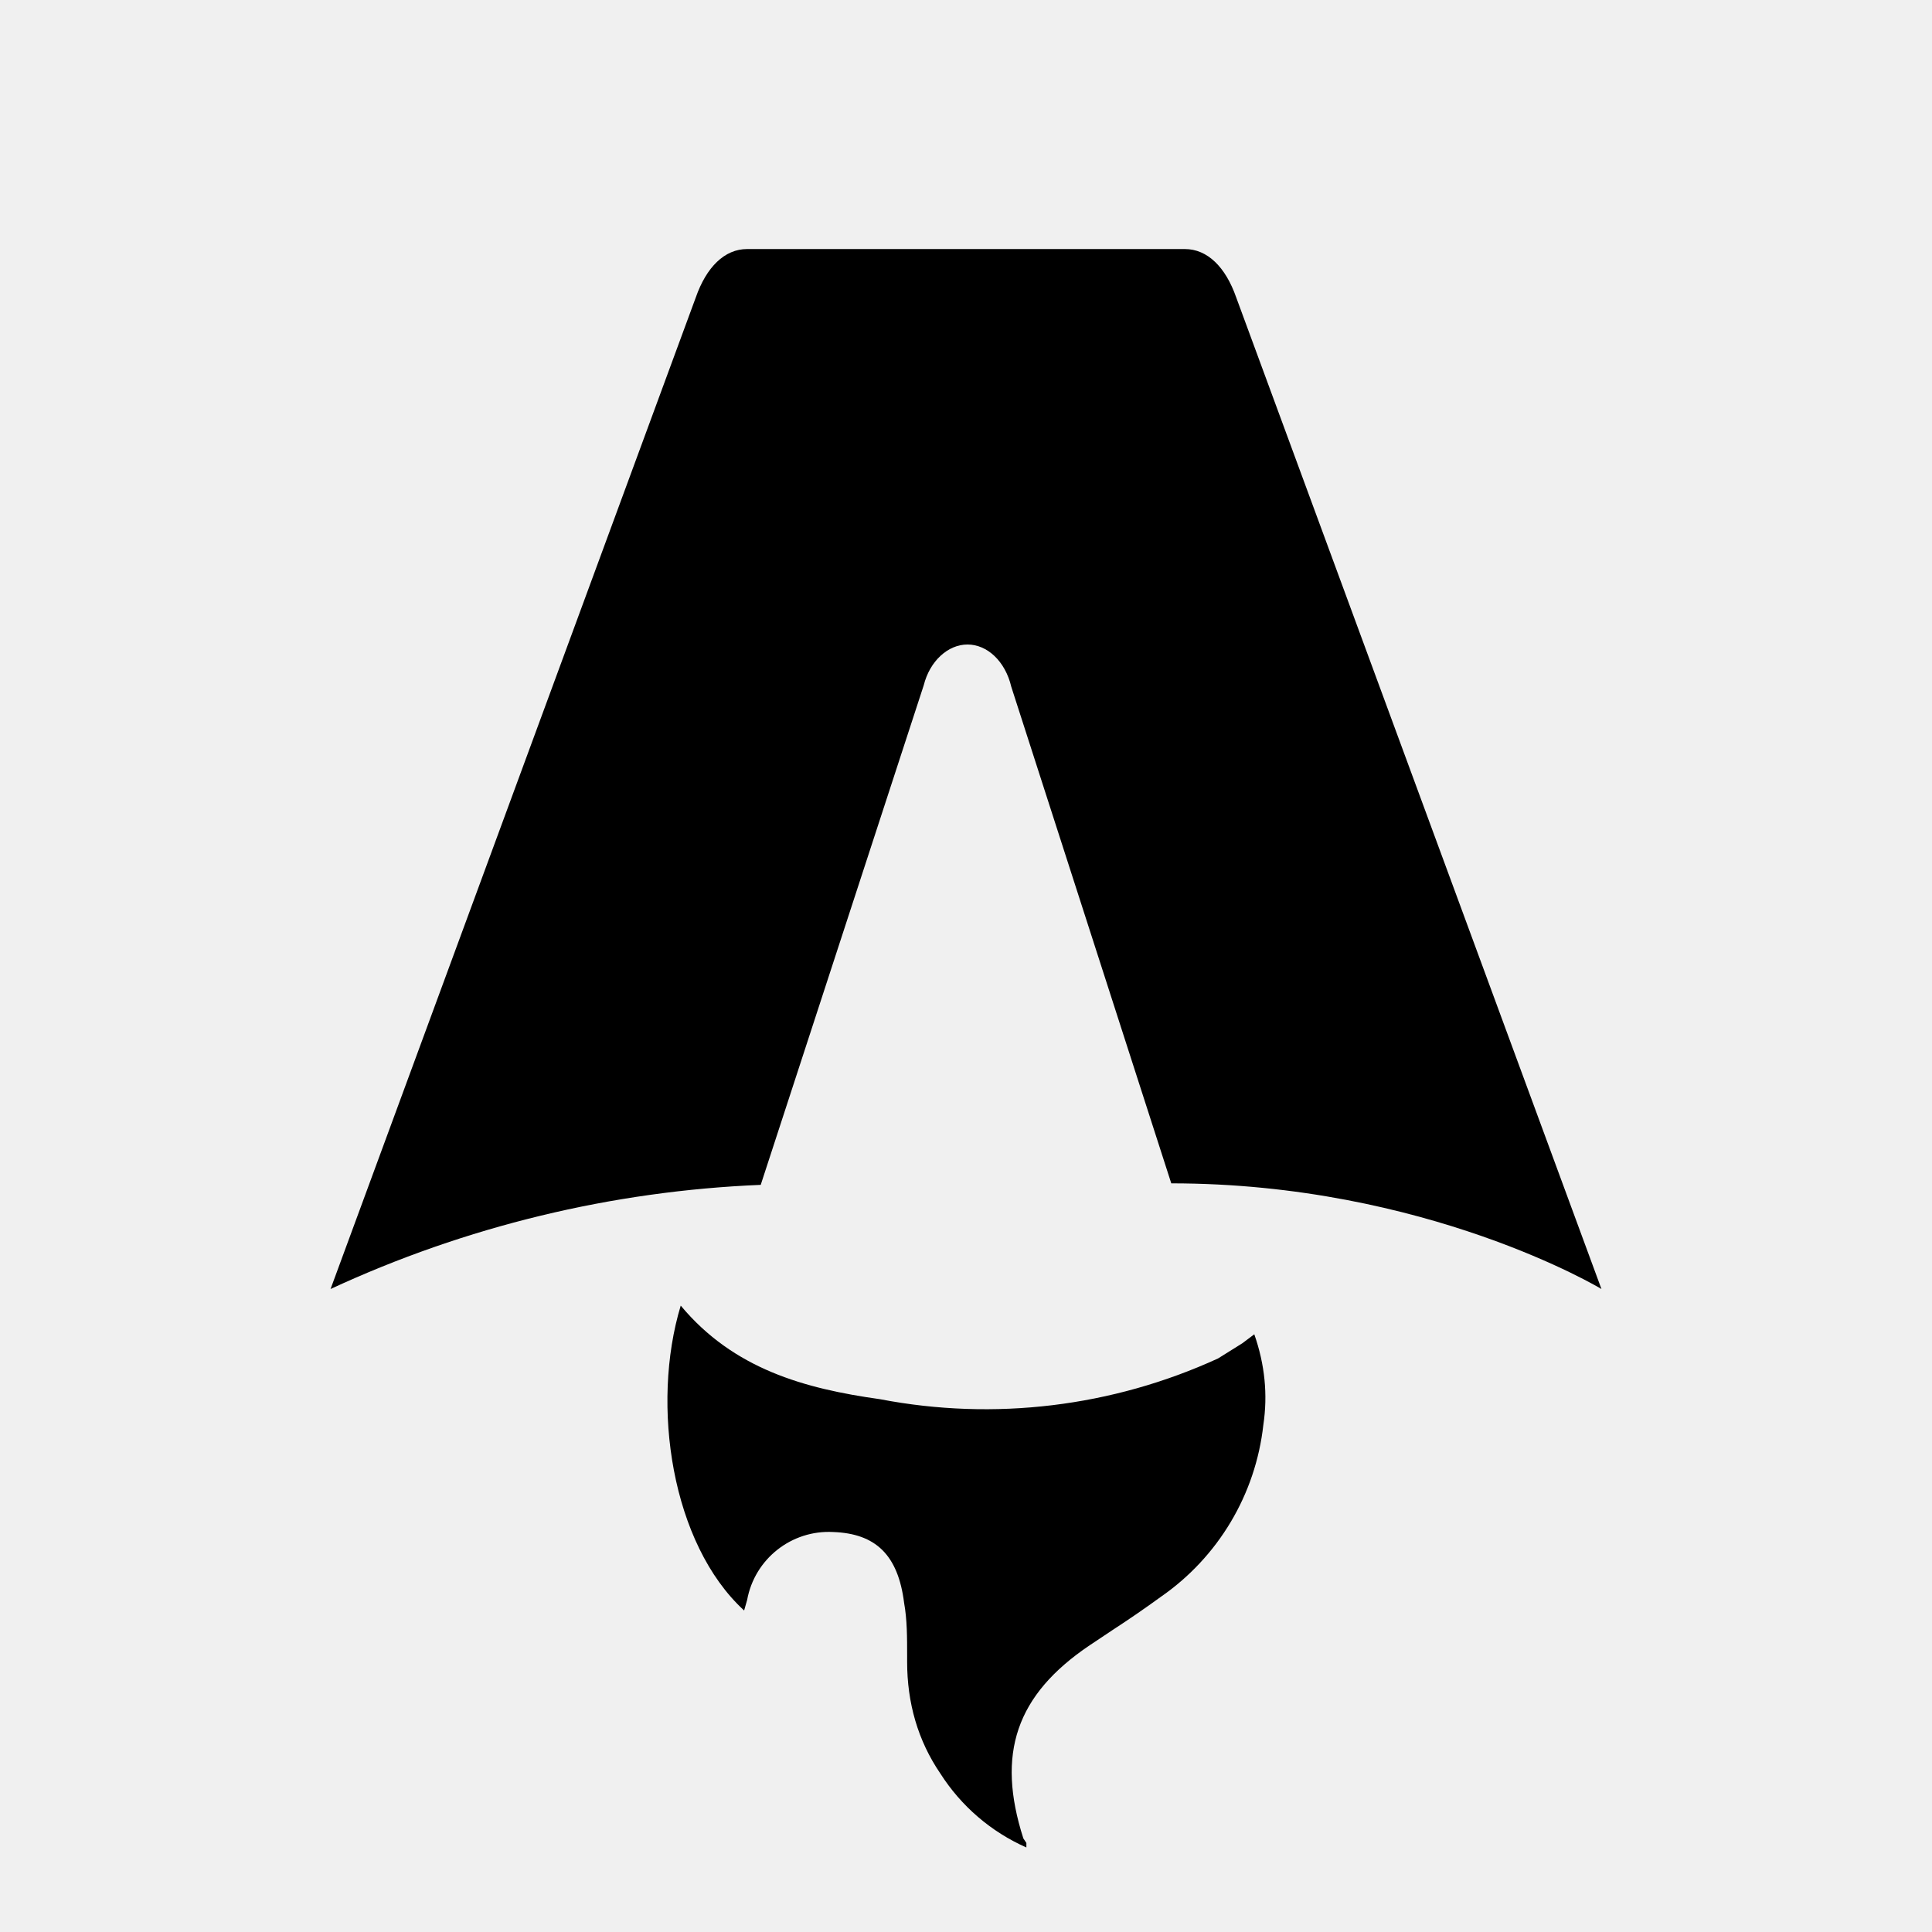
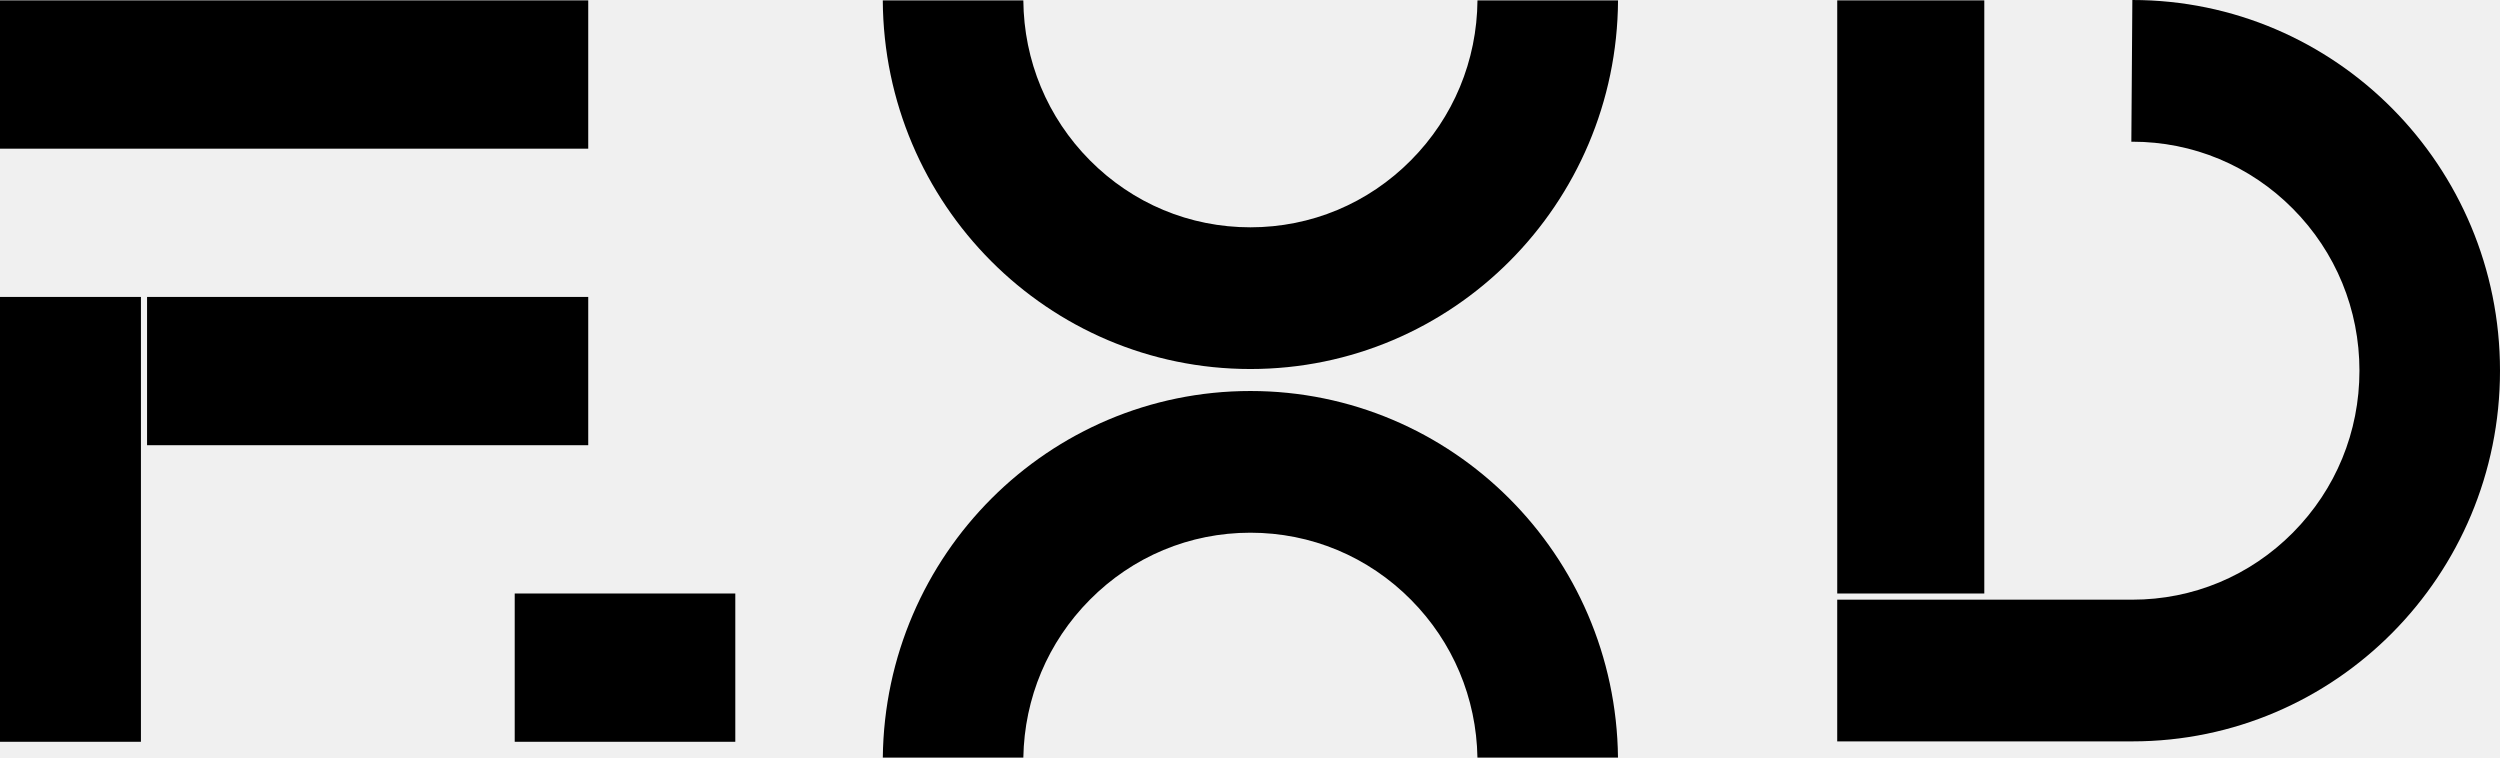
- <svg xmlns="http://www.w3.org/2000/svg" fill="none" viewBox="0 0 128 128">
-   <path d="M50.4 78.5a75.1 75.1 0 0 0-28.5 6.9l24.2-65.7c.7-2 1.9-3.2 3.4-3.2h29c1.5 0 2.7 1.2 3.4 3.2l24.2 65.7s-11.6-7-28.5-7L67 45.5c-.4-1.7-1.6-2.8-2.9-2.8-1.3 0-2.5 1.1-2.9 2.7L50.4 78.5Zm-1.1 28.2Zm-4.2-20.2c-2 6.6-.6 15.8 4.2 20.2a17.5 17.5 0 0 1 .2-.7 5.5 5.5 0 0 1 5.7-4.5c2.8.1 4.3 1.5 4.7 4.7.2 1.1.2 2.3.2 3.5v.4c0 2.7.7 5.2 2.2 7.4a13 13 0 0 0 5.7 4.9v-.3l-.2-.3c-1.8-5.6-.5-9.5 4.4-12.8l1.5-1a73 73 0 0 0 3.2-2.2 16 16 0 0 0 6.8-11.4c.3-2 .1-4-.6-6l-.8.6-1.6 1a37 37 0 0 1-22.4 2.7c-5-.7-9.7-2-13.2-6.2Z" />
-   <style>
-         path { fill: #000; }
-         @media (prefers-color-scheme: dark) {
-             path { fill: #FFF; }
-         }
-     </style>
+ <svg xmlns="http://www.w3.org/2000/svg" width="132" height="40" id="screenshot-f6a69022-e1c4-80bc-8005-5e7e6f4a4120" viewBox="0 0 132 40" fill="none" version="1.1">
+   <g id="shape-f6a69022-e1c4-80bc-8005-5e7e6f4a4120" rx="0" ry="0" style="fill: rgb(0, 0, 0);">
+     <defs>
+       <clipPath id="render-1-a" class="svg-def" transform="matrix(2.07873, 0, 0, 2.09598, -16.07565, -8.207544)">
+         <rect width="63.5" height="18.686" fill="#fff" transform="translate(7.7334 3.91577)" />
+       </clipPath>
+     </defs>
+     <g id="shape-f6a69022-e1c4-80bc-8005-5e7e6f4a4121">
+       <g class="fills" id="fills-f6a69022-e1c4-80bc-8005-5e7e6f4a4121">
+         <path d="M31.059,0.020L0.000,0.020L0.000,7.850L31.059,7.850L31.059,0.020ZZ" style="fill: rgb(0, 0, 0);" />
+       </g>
+     </g>
+     <g id="shape-f6a69022-e1c4-80bc-8005-5e7e6f4a4122">
+       <g class="fills" id="fills-f6a69022-e1c4-80bc-8005-5e7e6f4a4122">
+         <path d="M104.771,0.020L97.006,0.020L97.006,31.337L104.771,31.337L104.771,0.020ZZ" style="fill: rgb(0, 0, 0);" />
+       </g>
+     </g>
+     <g id="shape-f6a69022-e1c4-80bc-8005-5e7e6f4a4123">
+       <g class="fills" id="fills-f6a69022-e1c4-80bc-8005-5e7e6f4a4123">
+         <path d="M31.059,15.678L7.765,15.678L7.765,23.507L31.059,23.507L31.059,15.678ZZ" style="fill: rgb(0, 0, 0);" />
+       </g>
+     </g>
+     <g id="shape-f6a69022-e1c4-80bc-8005-5e7e6f4a4124">
+       <g class="fills" id="fills-f6a69022-e1c4-80bc-8005-5e7e6f4a4124">
+         <path d="M27.177,39.166L38.824,39.166L38.824,31.337L27.177,31.337L27.177,39.166ZZ" style="fill: rgb(0, 0, 0);" />
+       </g>
+     </g>
+     <g id="shape-f6a69022-e1c4-80bc-8005-5e7e6f4a4125">
+       <g class="fills" id="fills-f6a69022-e1c4-80bc-8005-5e7e6f4a4125">
+         <path d="M74.500,8.461C72.235,10.745,69.224,12.002,66.021,12.002C62.818,12.002,59.807,10.745,57.542,8.461C55.303,6.203,54.059,3.209,54.032,0.020L46.611,0.020C46.669,10.780,55.337,19.484,66.021,19.484C76.706,19.484,85.373,10.780,85.432,0.020L78.011,0.020C77.983,3.209,76.740,6.203,74.500,8.461ZL74.500,8.461Z" style="fill: rgb(0, 0, 0);" />
+       </g>
+     </g>
+     <g id="shape-f6a69022-e1c4-80bc-8005-5e7e6f4a4126">
+       <g class="fills" id="fills-f6a69022-e1c4-80bc-8005-5e7e6f4a4126">
+         <path d="M112.588,0.000C112.570,0.000,112.552,0.001,112.588,0.000ZL112.535,7.483C112.552,7.483,112.570,7.482,112.588,7.482C115.791,7.482,118.802,8.740,121.067,11.023C123.332,13.307,124.579,16.343,124.579,19.573C124.579,22.802,123.332,25.838,121.067,28.122C118.802,30.406,115.791,31.663,112.588,31.663C112.570,31.663,112.552,31.663,112.535,31.663L97.005,31.663L97.005,39.145L112.535,39.145C112.552,39.145,112.570,39.145,112.588,39.145C123.309,39.145,132.000,30.382,132.000,19.573C132.000,8.763,123.309,0.000,112.588,0.000ZZ" style="fill: rgb(0, 0, 0);" />
+       </g>
+     </g>
+     <g id="shape-f6a69022-e1c4-80bc-8005-5e7e6f4a4127">
+       <g class="fills" id="fills-f6a69022-e1c4-80bc-8005-5e7e6f4a4127">
+         <path d="M66.021,20.645C55.372,20.645,46.728,29.291,46.612,40.000L54.032,40.000C54.087,36.852,55.328,33.900,57.542,31.668C59.807,29.384,62.818,28.127,66.021,28.127C69.224,28.127,72.235,29.384,74.500,31.668C76.714,33.900,77.955,36.852,78.009,40.000L85.430,40.000C85.314,29.291,76.670,20.645,66.021,20.645ZZ" style="fill: rgb(0, 0, 0);" />
+       </g>
+     </g>
+     <g id="shape-f6a69022-e1c4-80bc-8005-5e7e6f4a4128">
+       <g class="fills" id="fills-f6a69022-e1c4-80bc-8005-5e7e6f4a4128">
+         <path d="M0.000,39.166L7.441,39.166L7.441,15.678L0.000,15.678L0.000,39.166ZZ" style="fill: rgb(0, 0, 0);" />
+       </g>
+     </g>
+   </g>
</svg>
